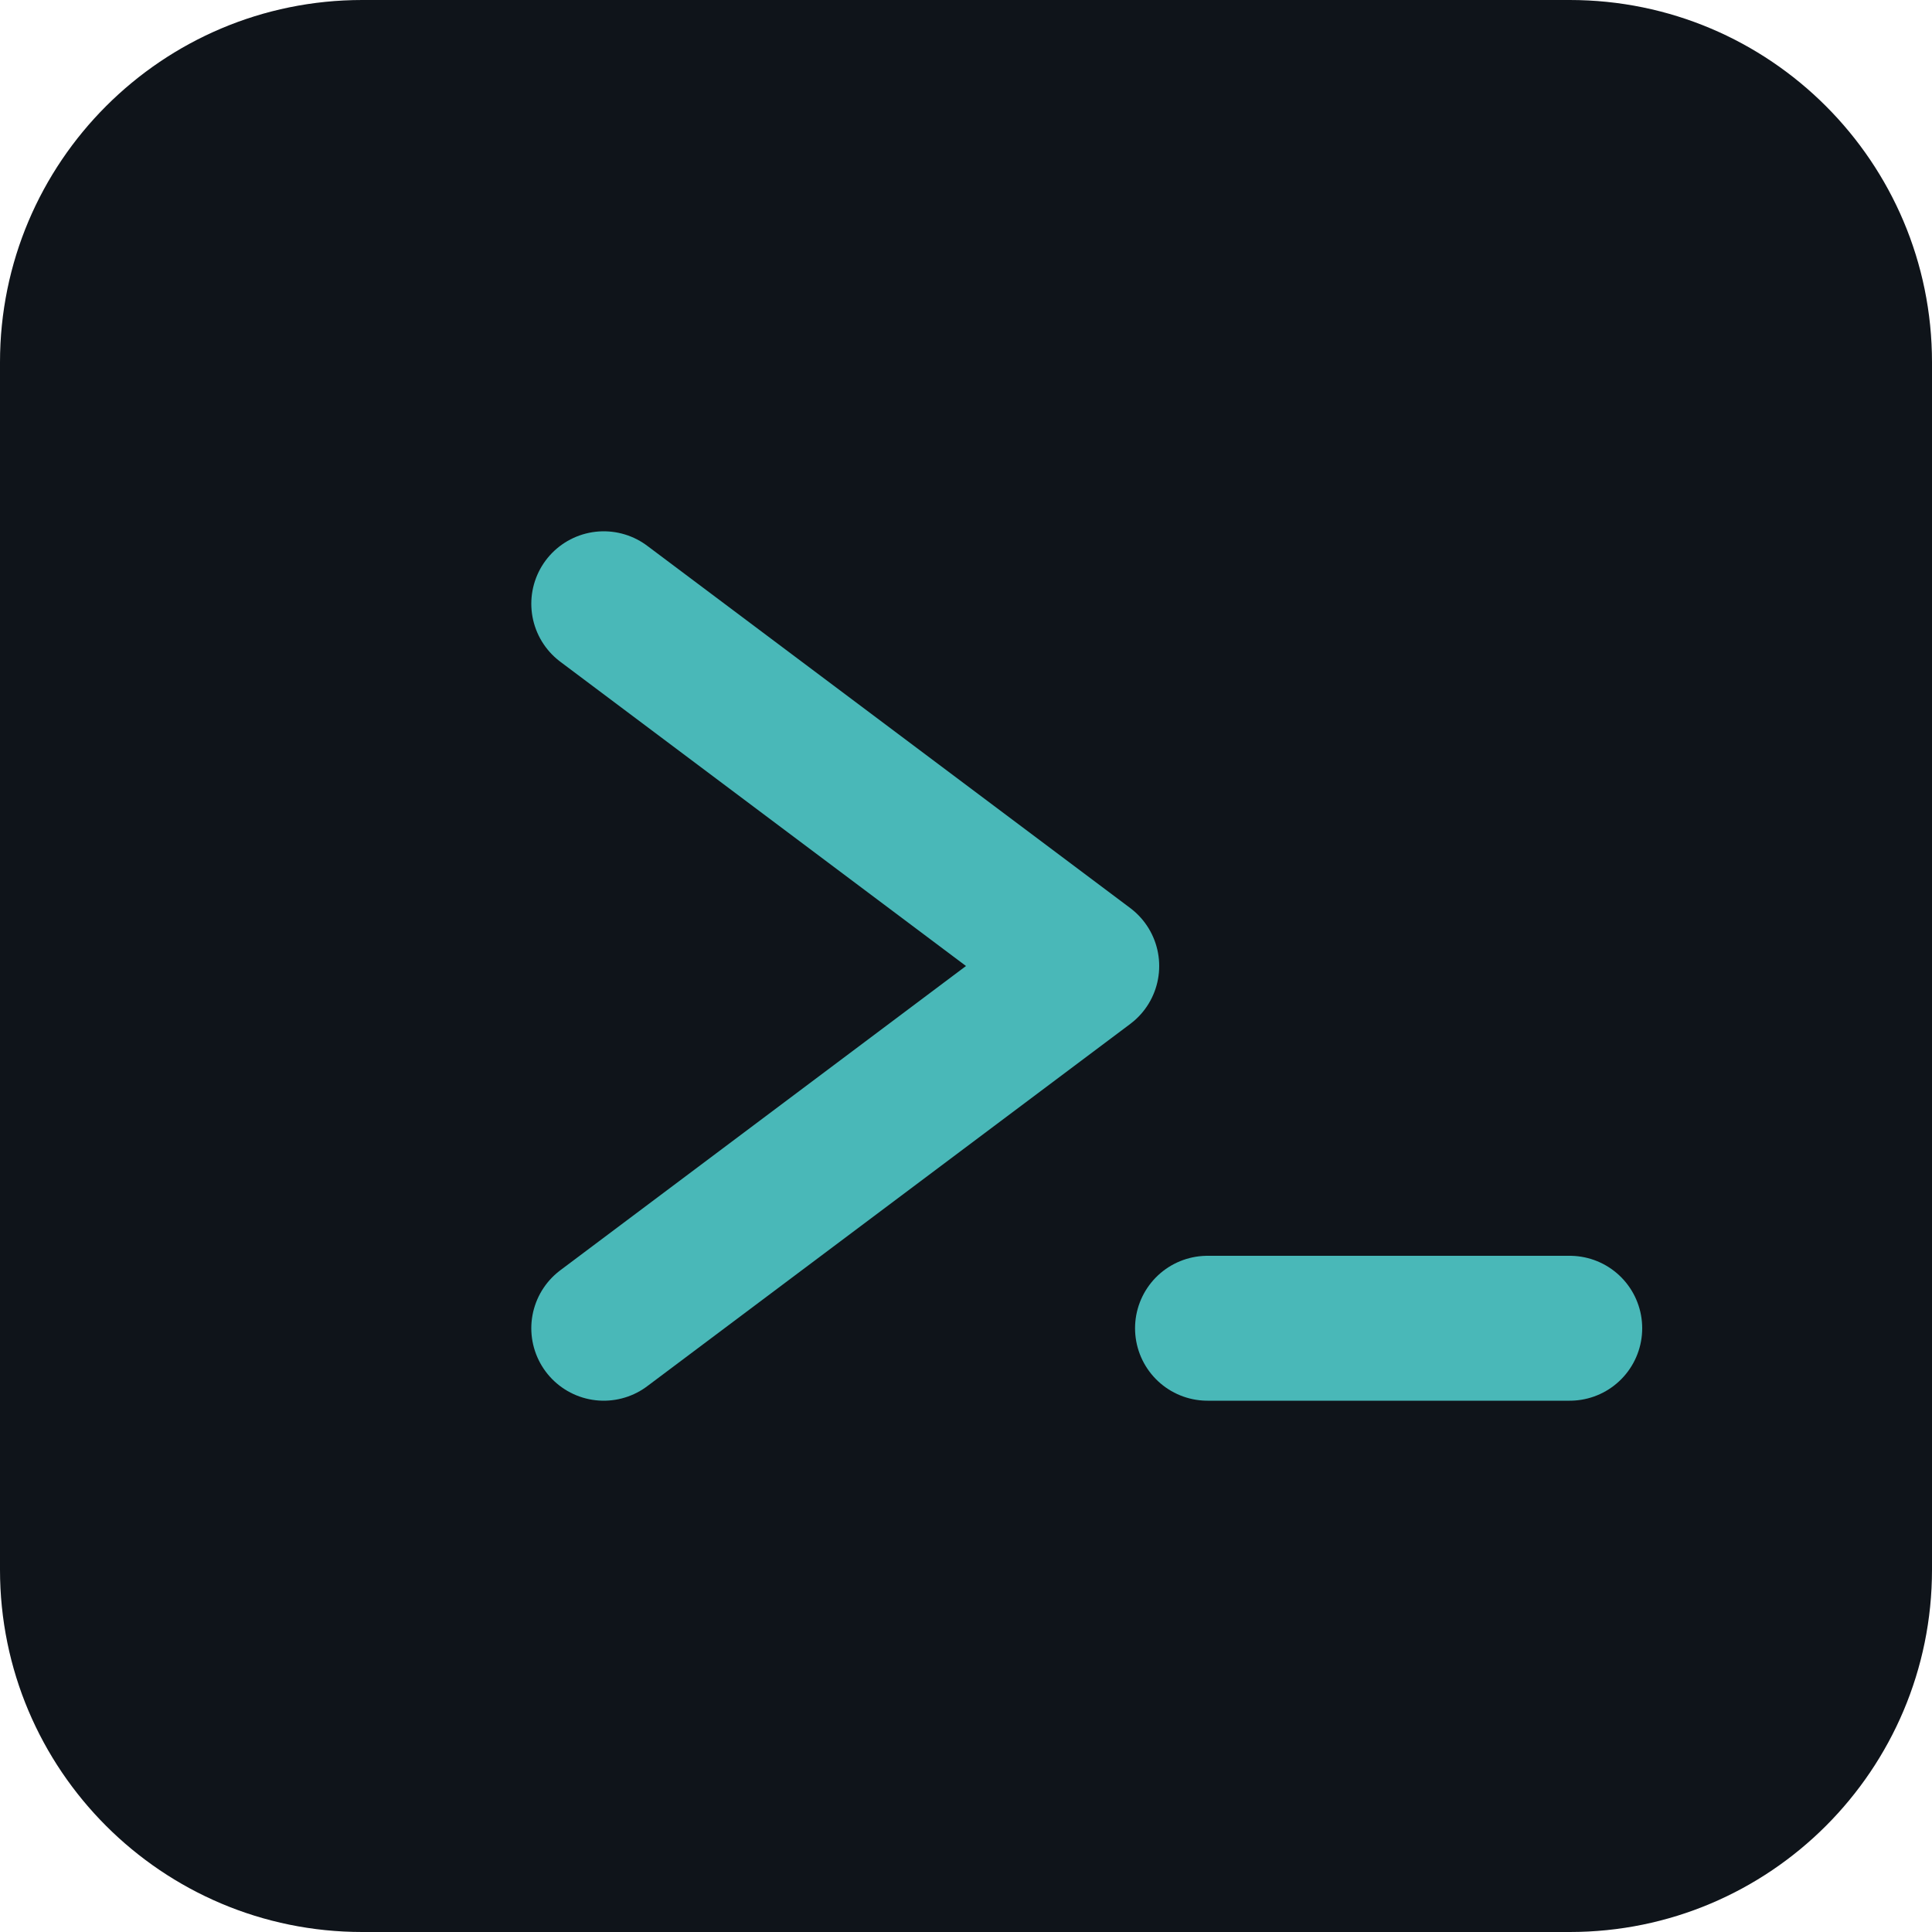
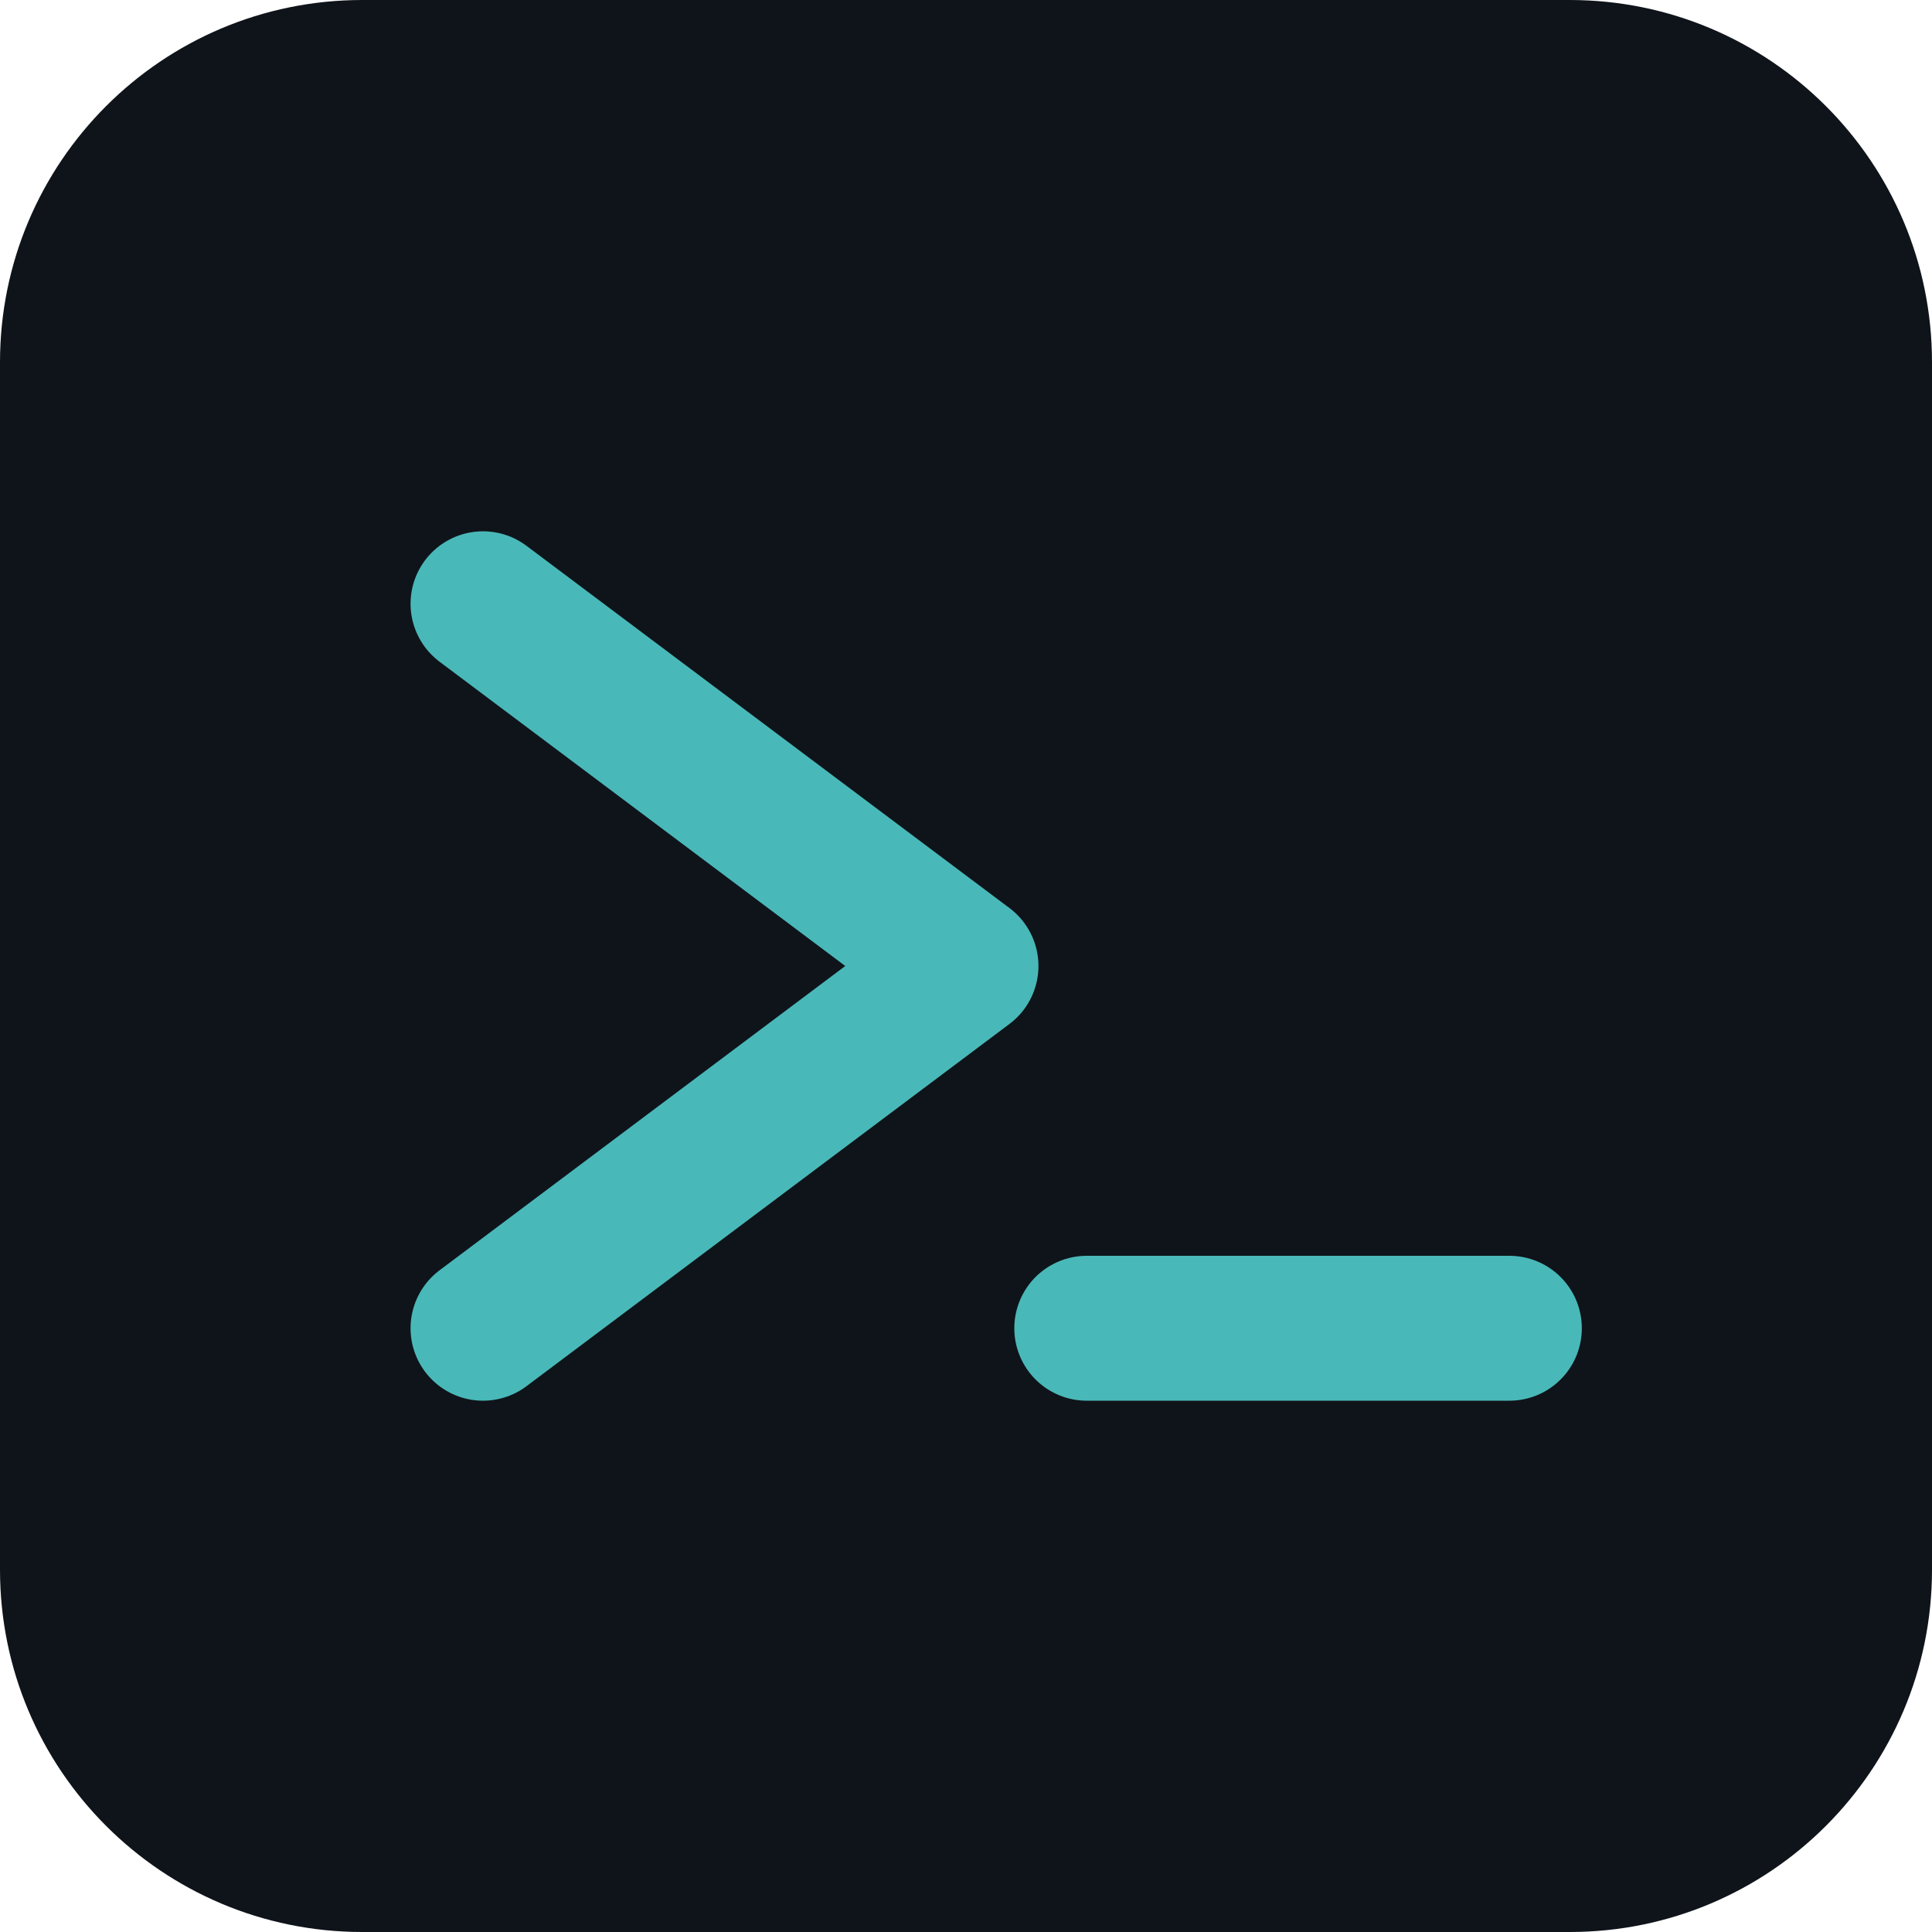
<svg xmlns="http://www.w3.org/2000/svg" viewBox="0 0 32 32">
  <rect width="32" height="32" rx="6" fill="#0f141a" />
-   <polyline points="10,10 18,16 10,22" fill="none" stroke="#49b8b8" stroke-width="2.4" stroke-linecap="round" stroke-linejoin="round" />
-   <line x1="20" y1="22" x2="26" y2="22" stroke="#49b8b8" stroke-width="2.4" stroke-linecap="round" />
+   <polyline points="8,10 16,16 8,22" fill="none" stroke="#49b8b8" stroke-width="2.4" stroke-linecap="round" stroke-linejoin="round" />
+   <line x1="18" y1="22" x2="25" y2="22" stroke="#49b8b8" stroke-width="2.4" stroke-linecap="round" />
</svg>
